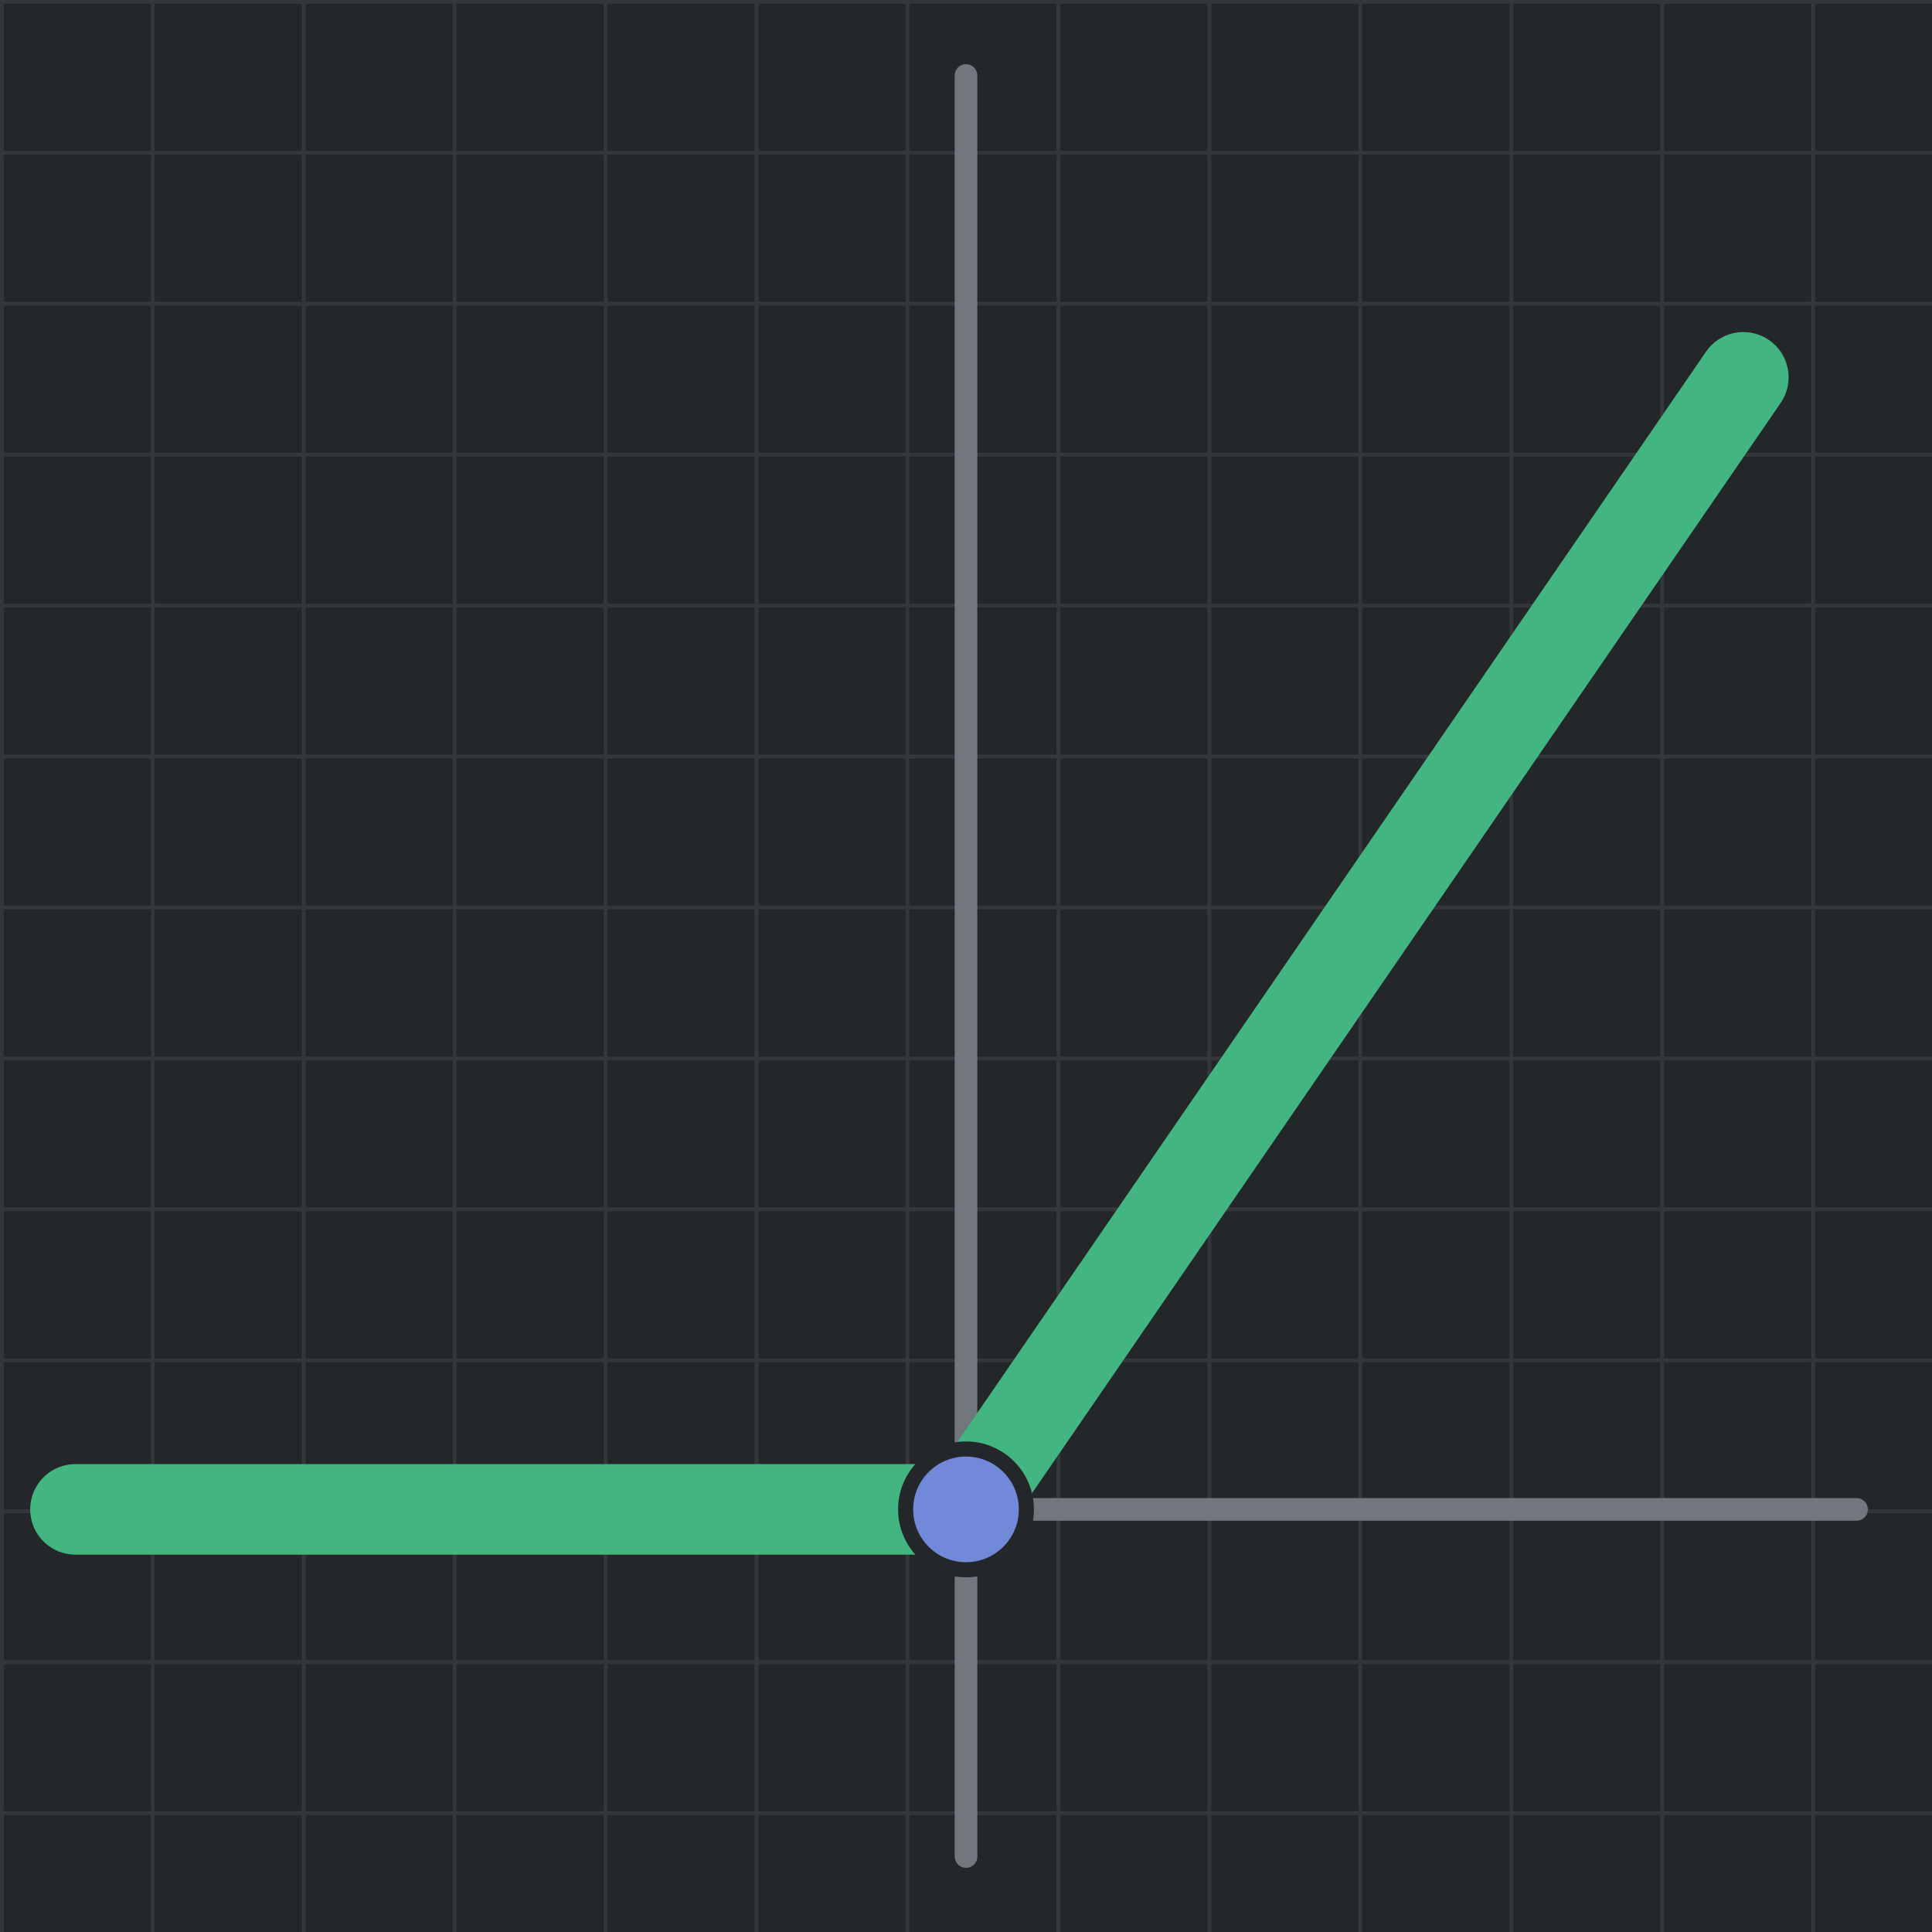
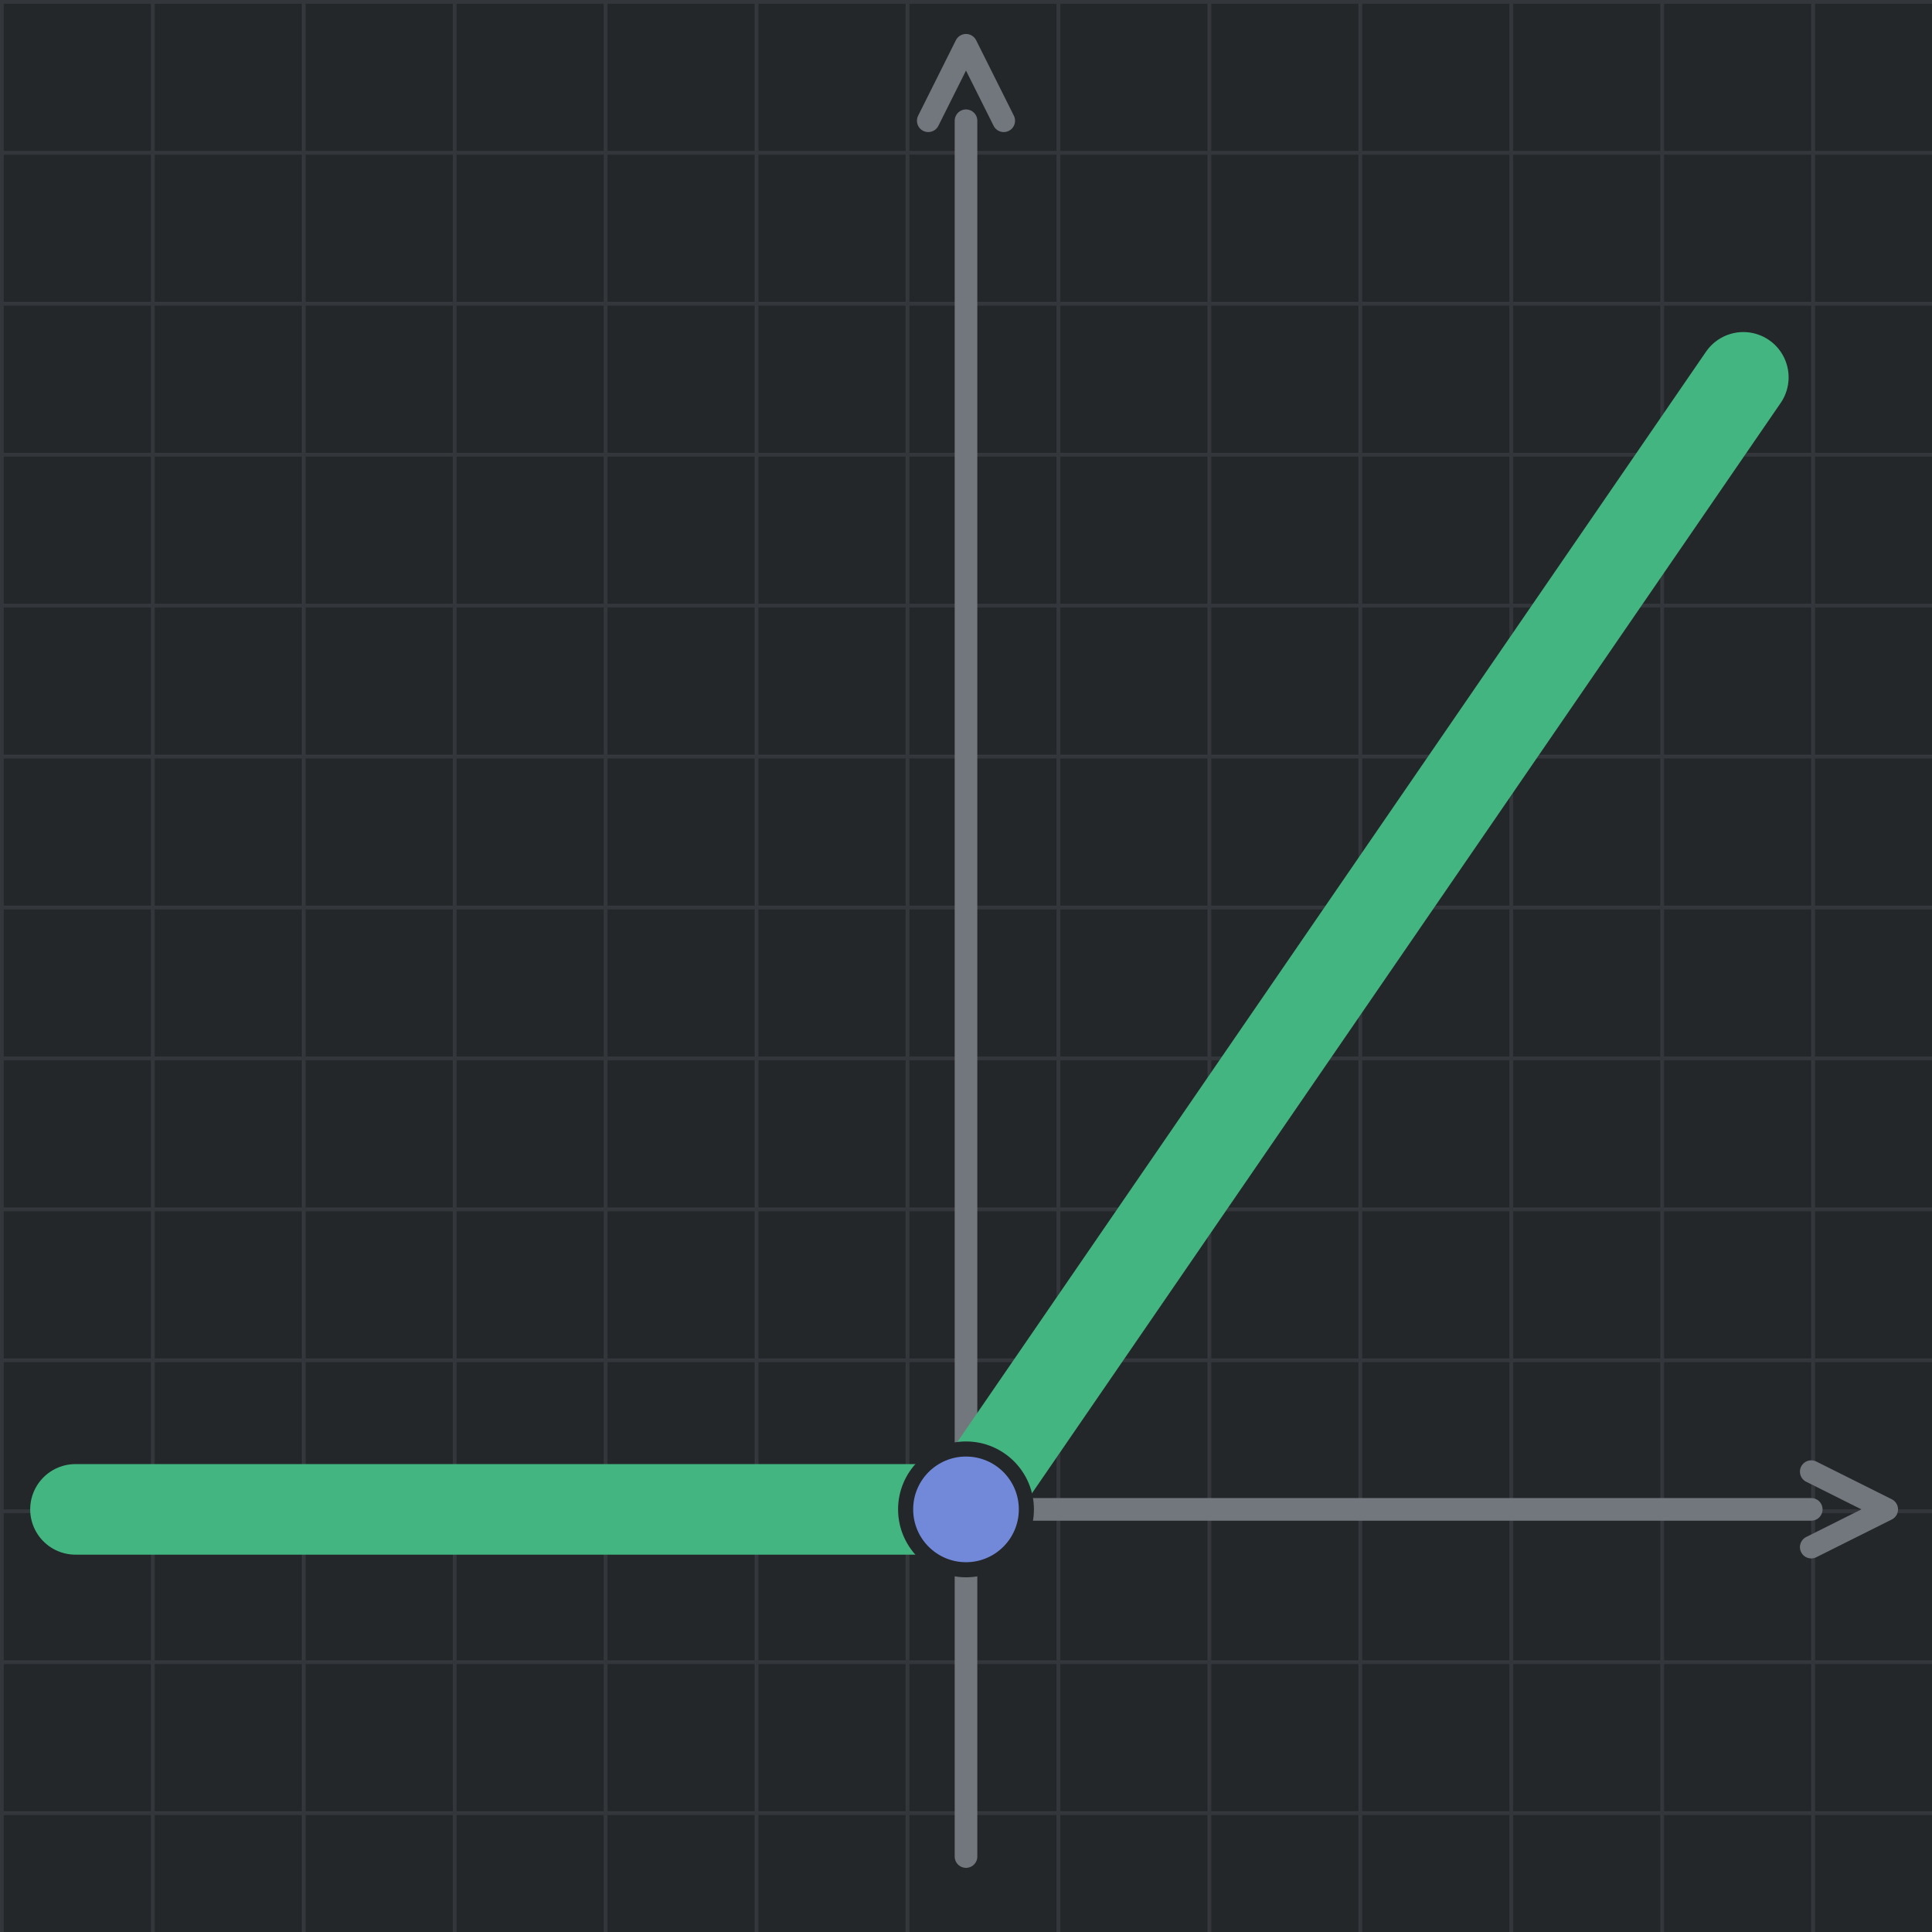
<svg xmlns="http://www.w3.org/2000/svg" width="512" height="512" viewBox="0 0 512 512">
  <rect width="100%" height="100%" fill="#23272a" />
  <defs>
    <pattern id="smallGrid" width="40" height="40" patternUnits="userSpaceOnUse">
      <path d="M 40 0 L 0 0 0 40" fill="none" stroke="#33363b" stroke-width="2" />
    </pattern>
  </defs>
  <rect width="100%" height="100%" fill="url(#smallGrid)" />
-   <line x1="20" y1="400" x2="492" y2="400" stroke="#72767d" stroke-width="6" stroke-linecap="round" />
-   <line x1="256" y1="20" x2="256" y2="492" stroke="#72767d" stroke-width="6" stroke-linecap="round" />
+   <line x1="20" y1="400" x2="480" y2="400" stroke="#72767d" stroke-width="6" stroke-linecap="round" />
+   <line x1="256" y1="32" x2="256" y2="492" stroke="#72767d" stroke-width="6" stroke-linecap="round" />
+   <path d="M 480 390 L 500 400 L 480 410" fill="none" stroke="#72767d" stroke-width="6" stroke-linecap="round" stroke-linejoin="round" />
+   <path d="M 246 32 L 256 12 L 266 32" fill="none" stroke="#72767d" stroke-width="6" stroke-linecap="round" stroke-linejoin="round" />
  <path d="M 20 400 L 256 400 L 462 100" stroke="#43b581" stroke-width="24" fill="none" stroke-linecap="round" stroke-linejoin="round" />
  <circle cx="256" cy="400" r="16" fill="#7289da" stroke="#23272a" stroke-width="4" />
</svg>
